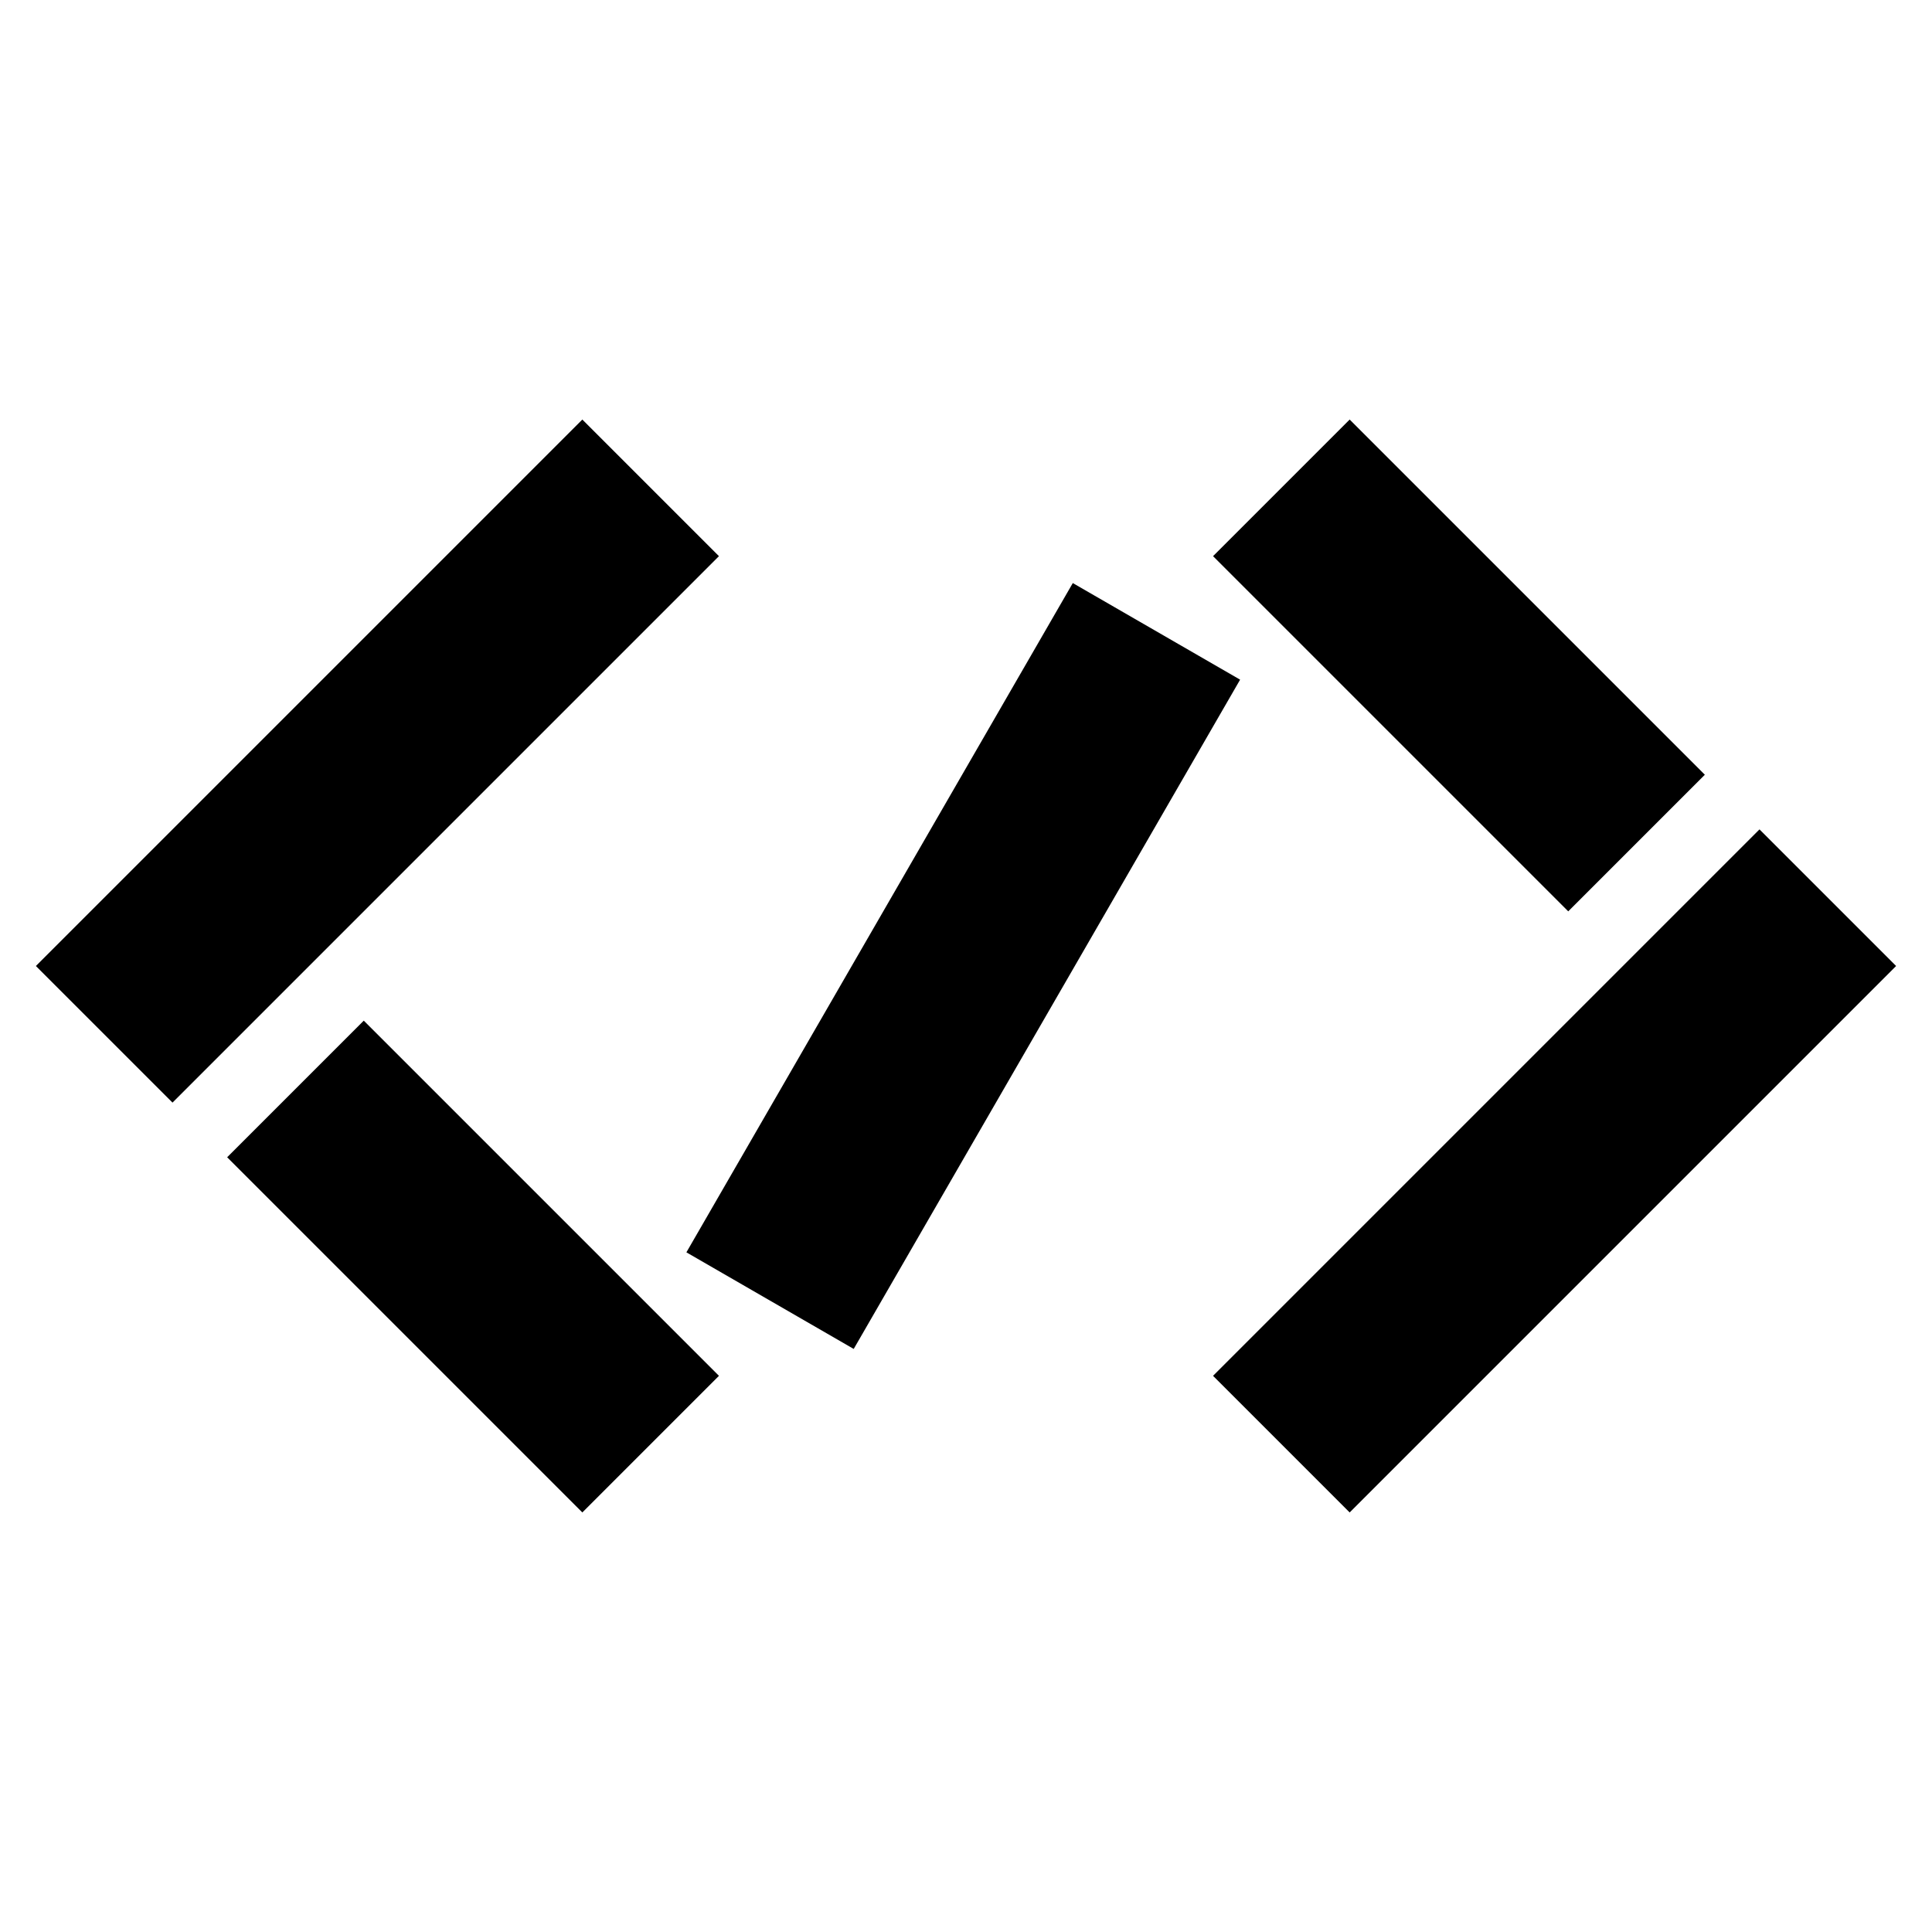
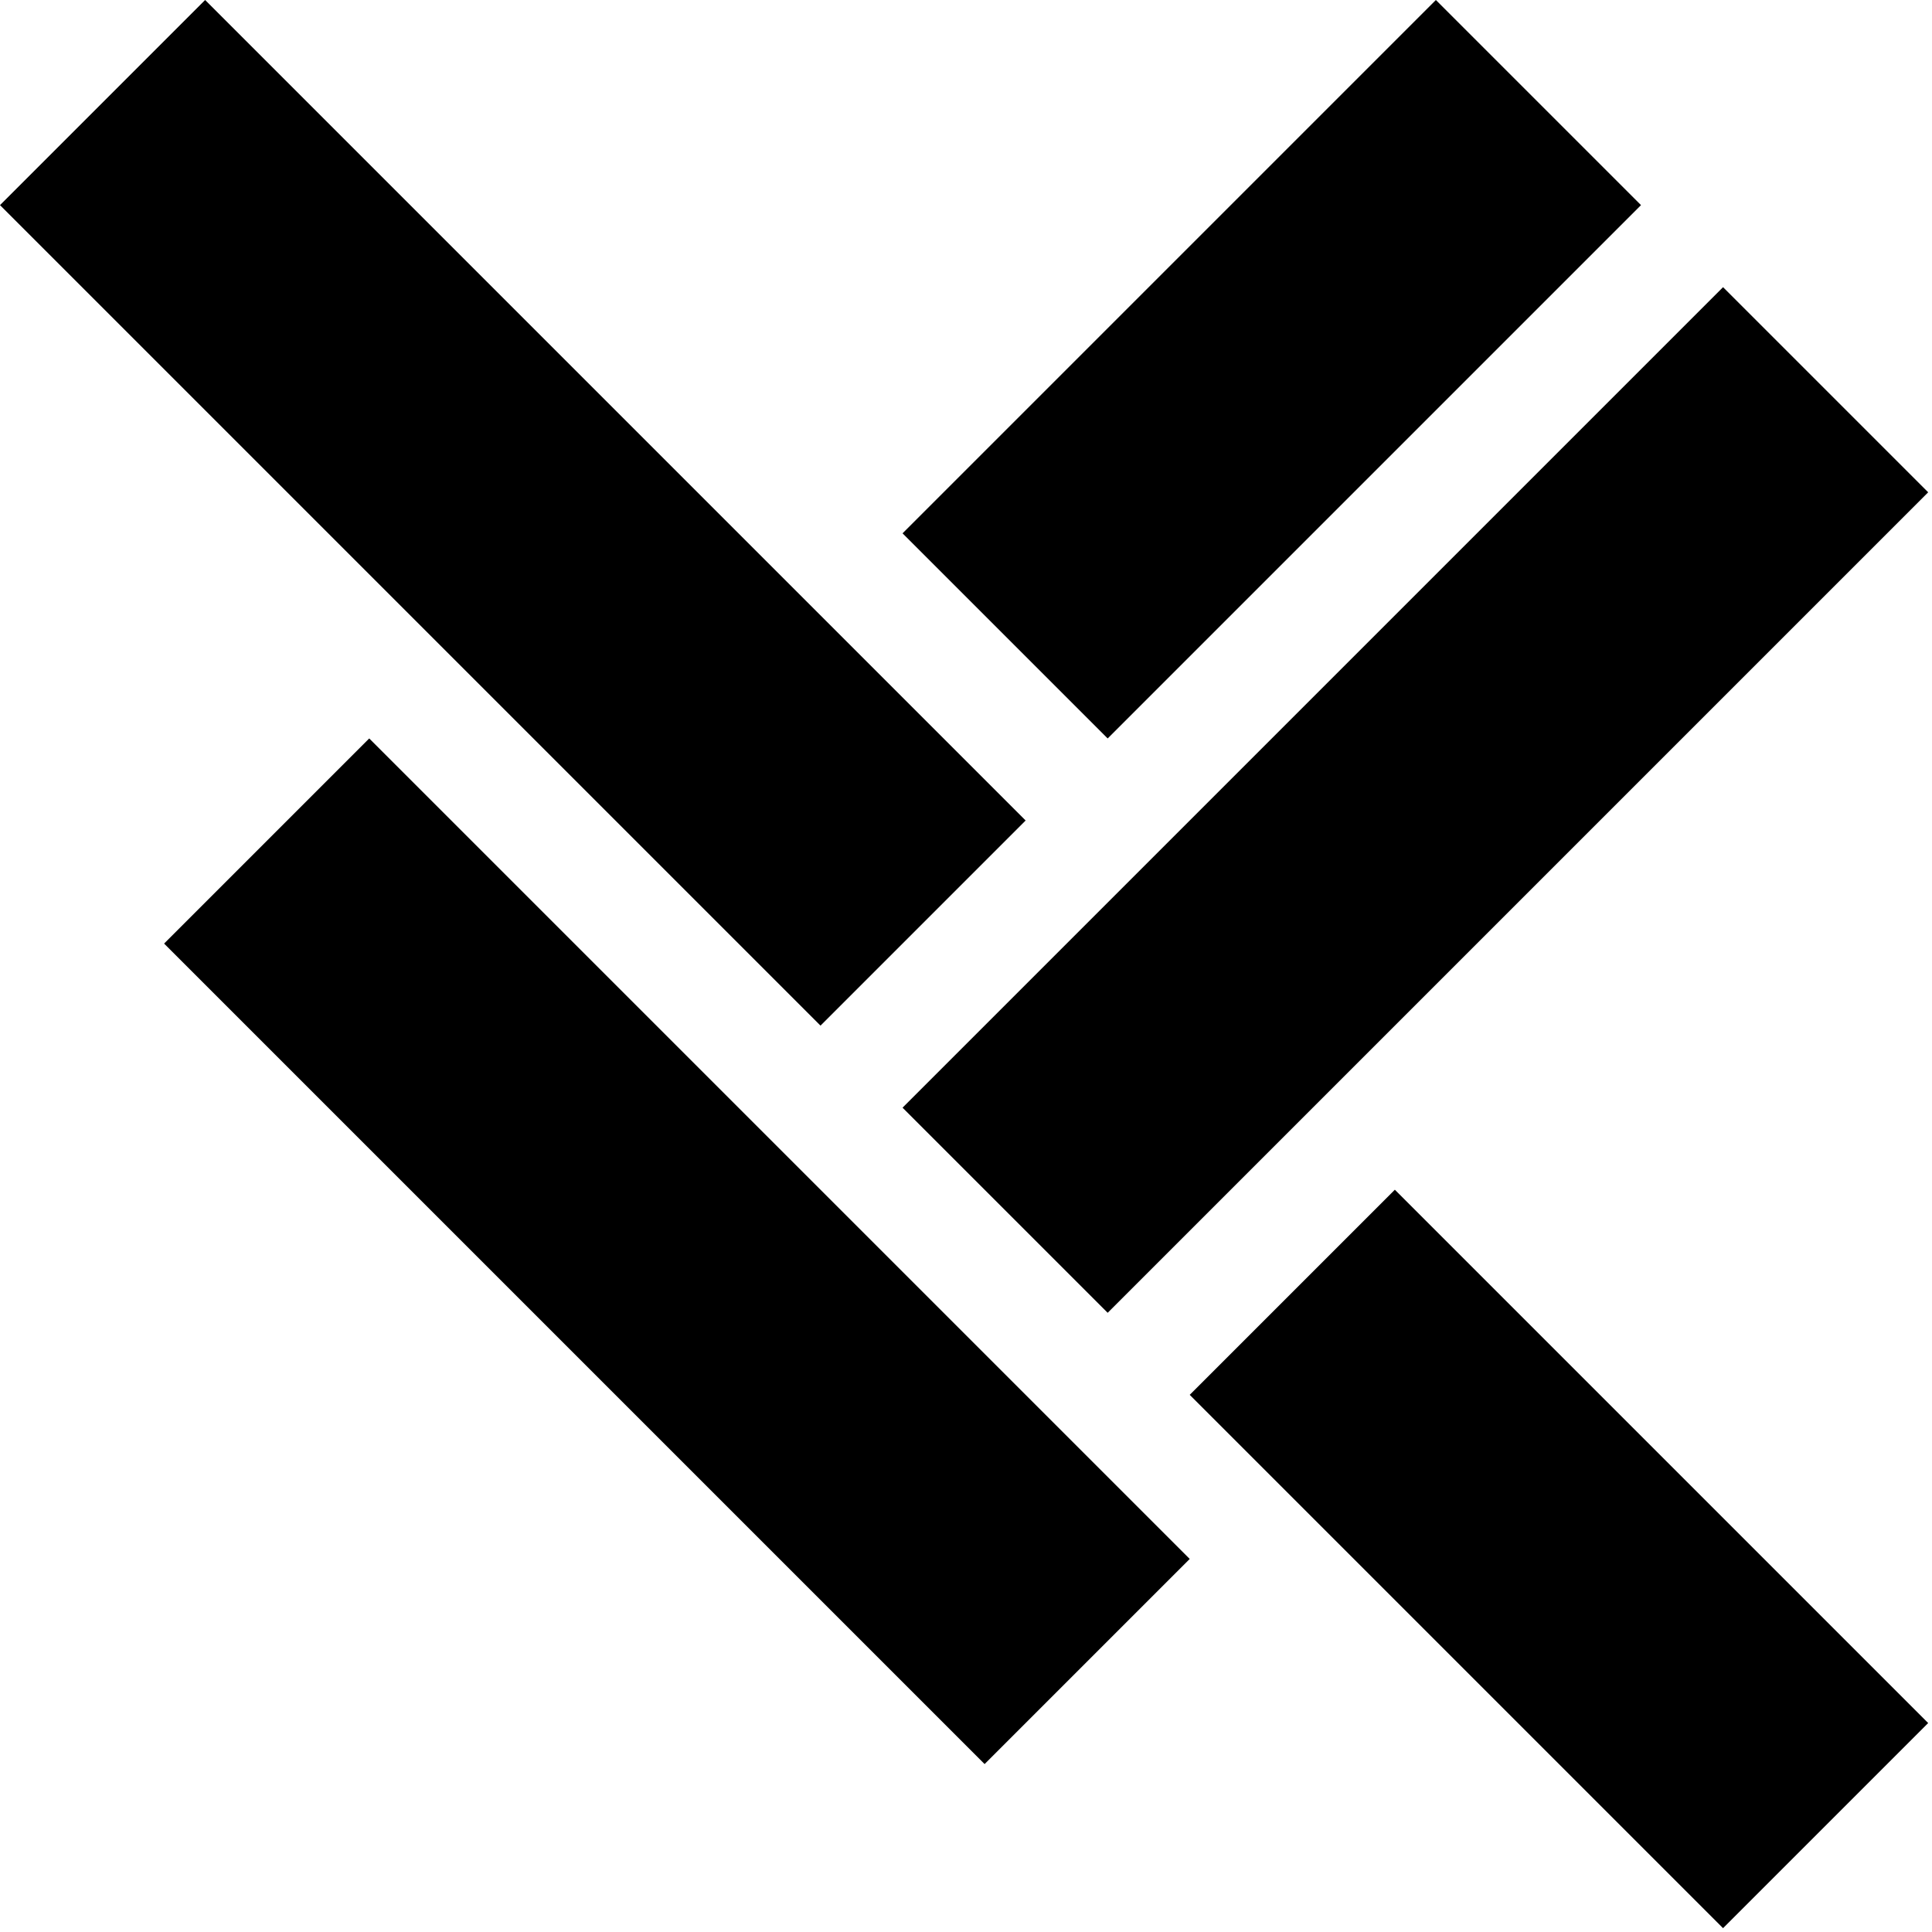
- <svg xmlns="http://www.w3.org/2000/svg" class="header__logo" width="100%" height="100%" viewBox="0 0 500 500" version="1.1" xml:space="preserve" style="fill-rule:evenodd;clip-rule:evenodd;stroke-linejoin:round;stroke-miterlimit:1.414;">
-   <rect x="0" y="0" width="500" height="500" style="fill:#fa8484;fill-opacity:0;" />
+ <svg xmlns="http://www.w3.org/2000/svg" class="header__logo" width="100%" height="100%" viewBox="0 0 333 333" version="1.1" xml:space="preserve" style="fill-rule:evenodd;clip-rule:evenodd;stroke-linejoin:round;stroke-miterlimit:1.414;">
  <g id="Code">
-     <path class="logo__slash" d="M320.94,175.897l-43.301,-25l-100,173.206l43.301,25l100,-173.206Z" />
+     <path class="logo__slash" d="M63.64,127.279l-35.356,35.356l141.422,141.421l35.355,-35.355l-141.421,-141.422Z" />
    <g class="logo__l">
-       <path d="M349.289,108.579l-35.355,35.355l91.924,91.924l35.355,-35.355l-91.924,-91.924Z" />
-       <path d="M313.934,356.066l35.355,35.355l141.422,-141.421l-35.356,-35.355l-141.421,141.421Z" />
+       <path d="M296.985,332.34l35.355,-35.355l-91.924,-91.924l-35.355,35.355l91.924,91.924Z" />
+       <path d="M332.34,84.853l-35.355,-35.356l-141.422,141.422l35.356,35.355l141.421,-141.421Z" />
    </g>
    <g class="logo__v">
-       <path d="M150.711,391.421l35.355,-35.355l-91.924,-91.924l-35.355,35.355l91.924,91.924Z" />
-       <path d="M186.066,143.934l-35.355,-35.355l-141.422,141.421l35.356,35.355l141.421,-141.421Z" />
+       <path d="M282.843,35.355l-35.356,-35.355l-91.924,91.924l35.356,35.355l91.924,-91.924Z" />
+       <path d="M35.355,0l-35.355,35.355l141.421,141.422l35.356,-35.356l-141.422,-141.421Z" />
    </g>
  </g>
</svg>
